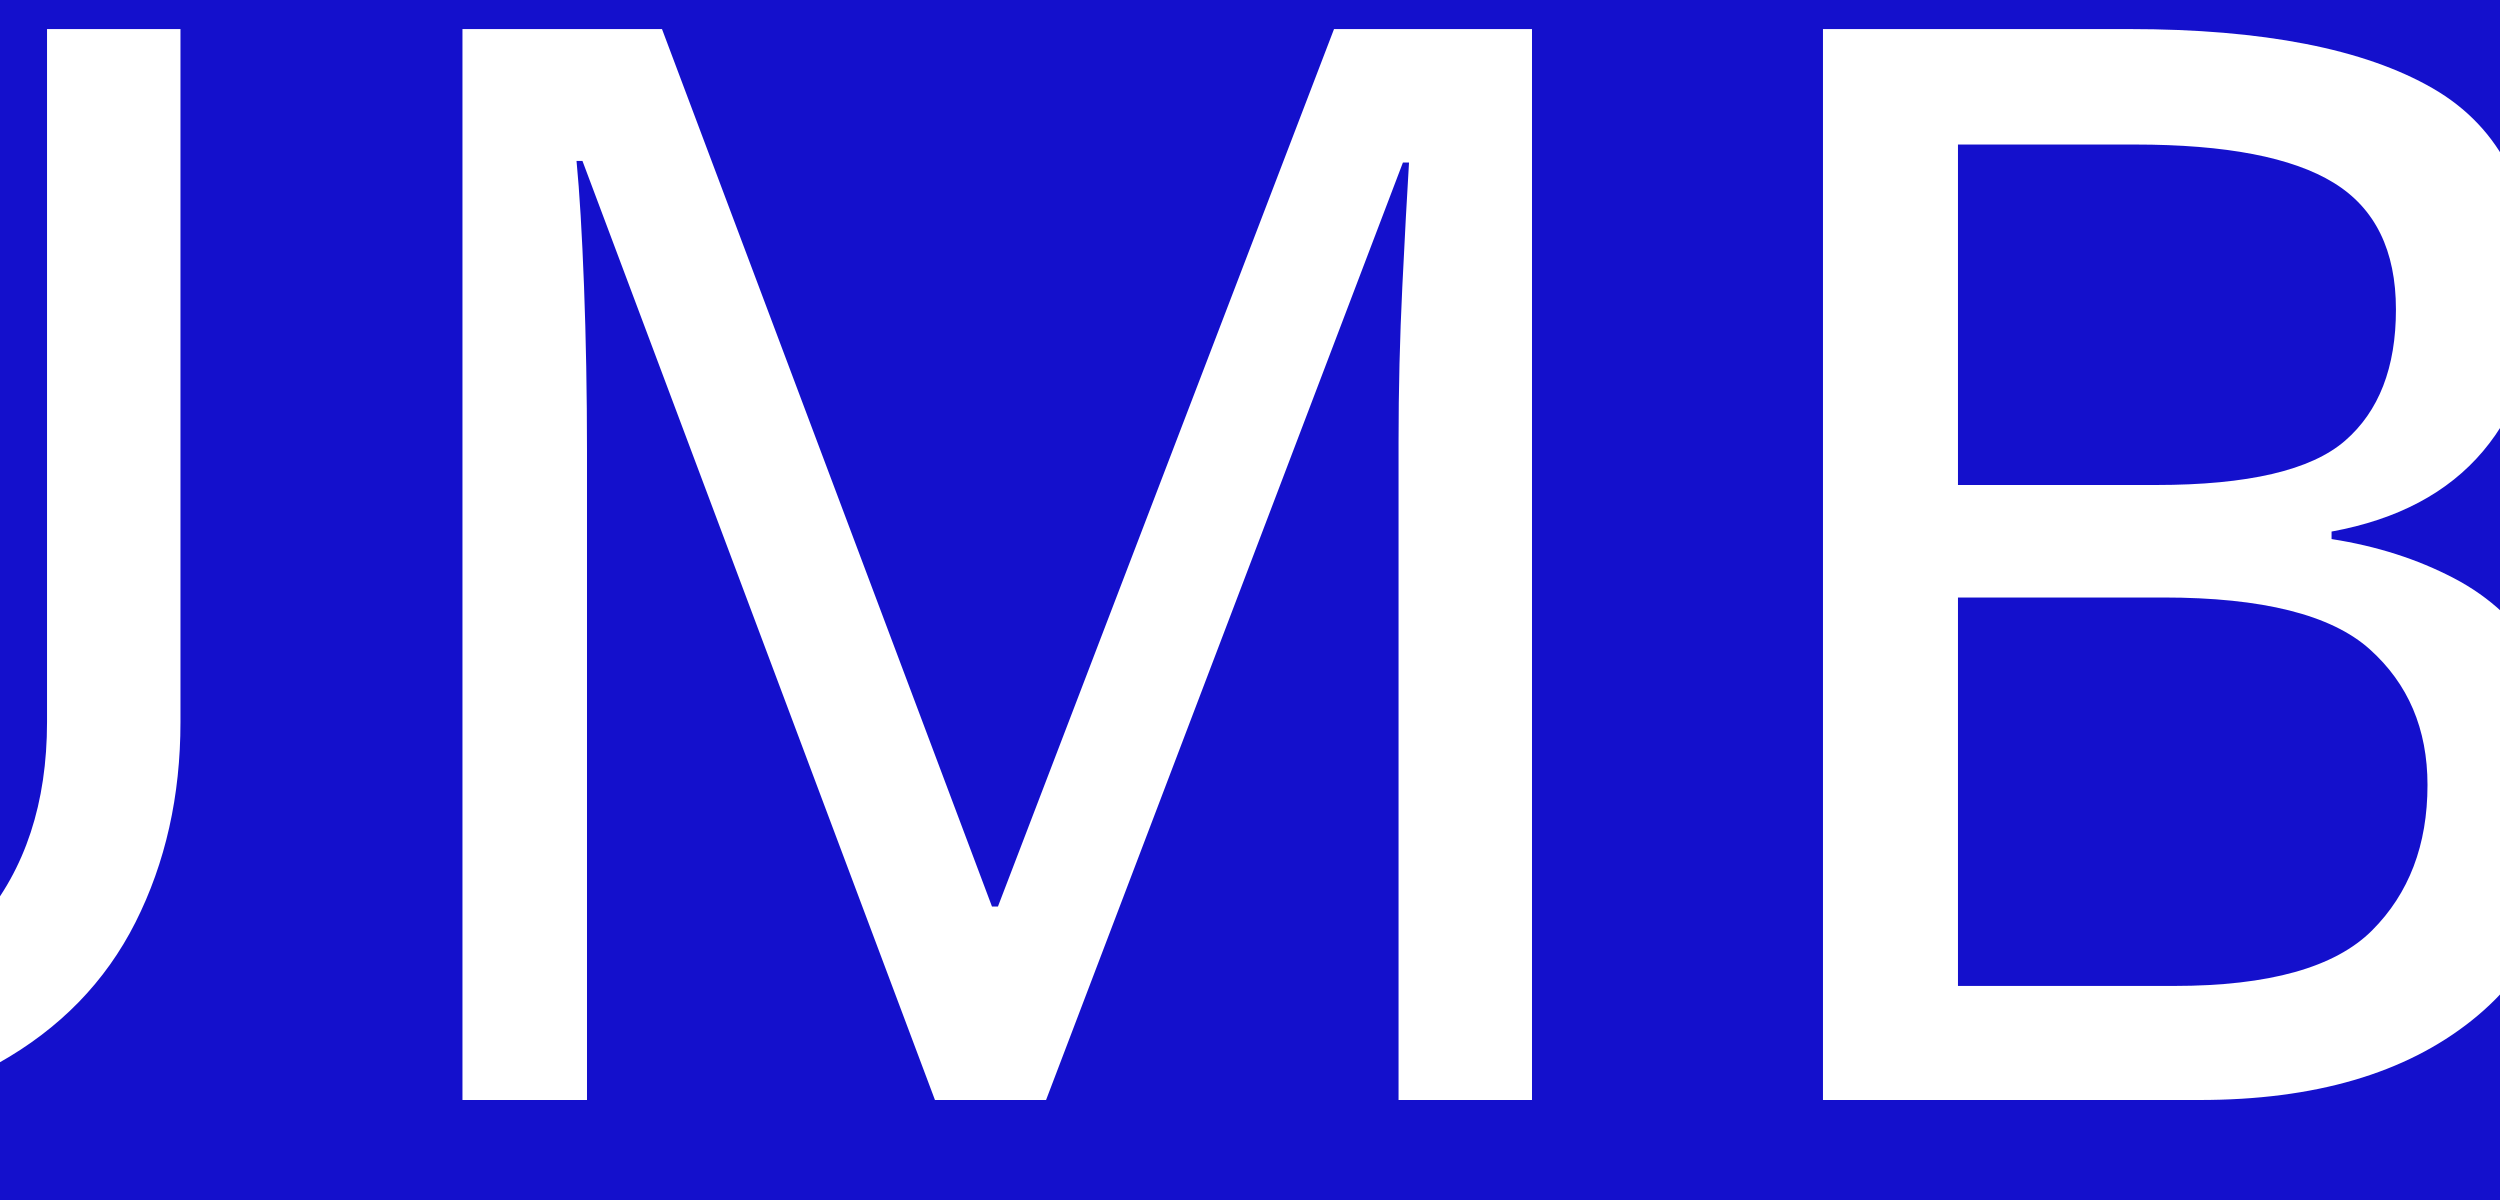
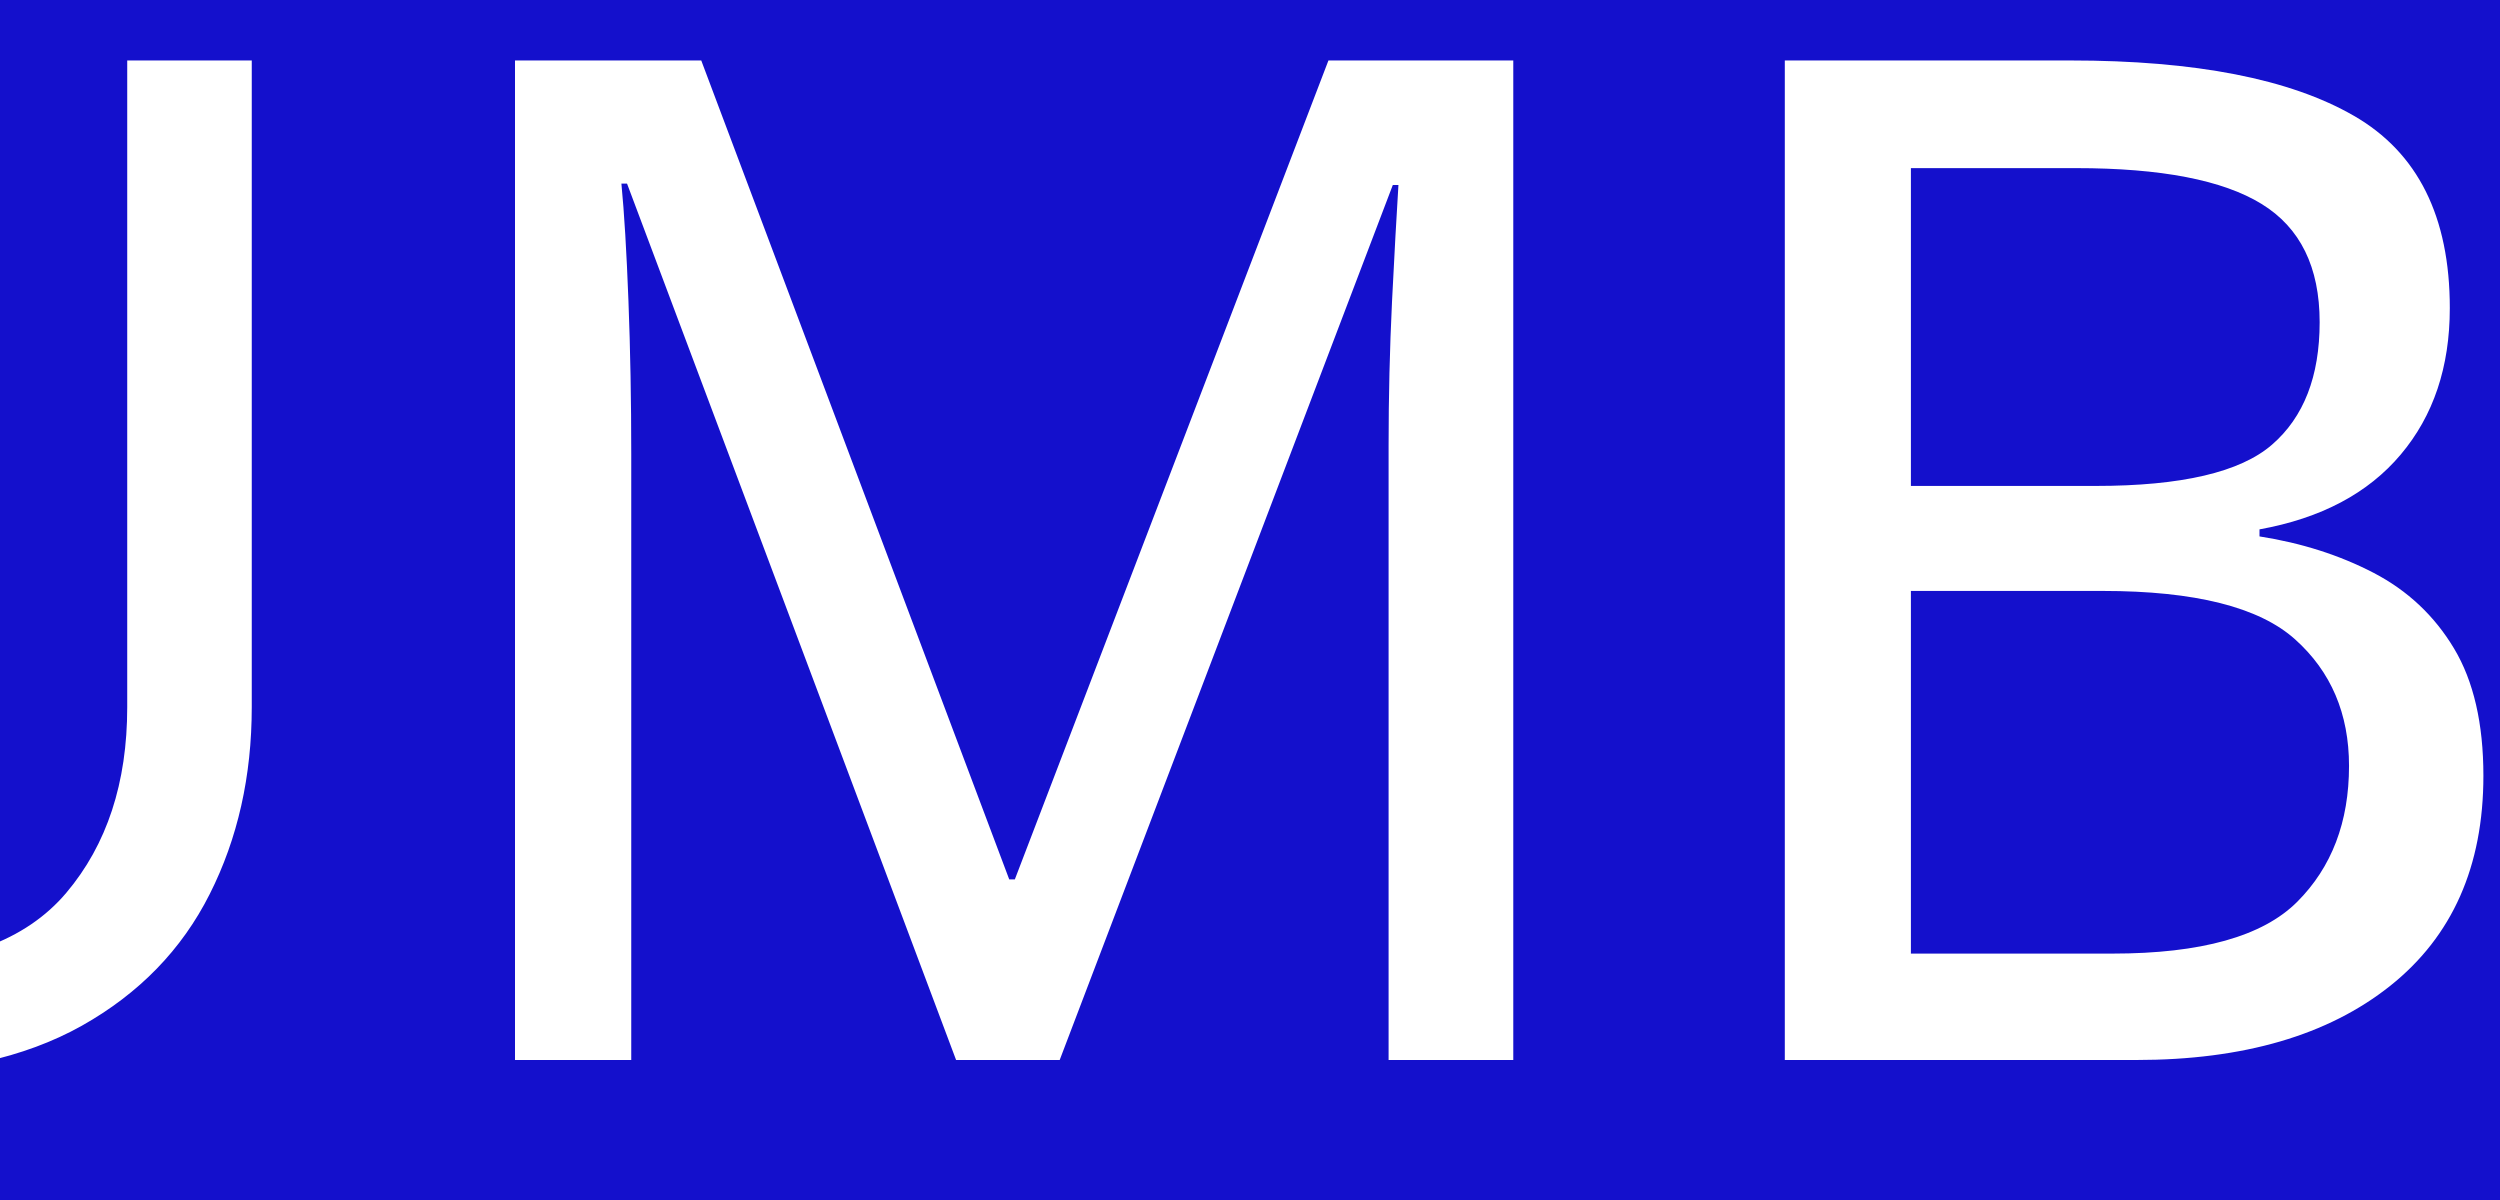
<svg xmlns="http://www.w3.org/2000/svg" height="120px" width="250px" version="1.1" viewBox="0 0 250 120">
  <g fill-rule="evenodd">
    <rect rx="0" ry="0" height="120" width="250" y="0" x="0" fill="#1410cc" />
-     <text letter-spacing="0px" text-anchor="middle" word-spacing="0px" text-align="center" font-size="150px" line-height="100%" y="0" x="0" font-family="'Roadgeek 2005 Transport Heavy'" fill="#ffffff">
-       <tspan y="110" x="125">***NUMBER***</tspan>
+     <text letter-spacing="0px" text-anchor="middle" word-spacing="0px" text-align="center" font-size="140px" line-height="100%" y="0" x="0" font-family="'Roadgeek 2005 Transport Heavy'" fill="#ffffff">
+       <tspan y="106" x="125">***NUMBER***</tspan>
    </text>
  </g>
</svg>
